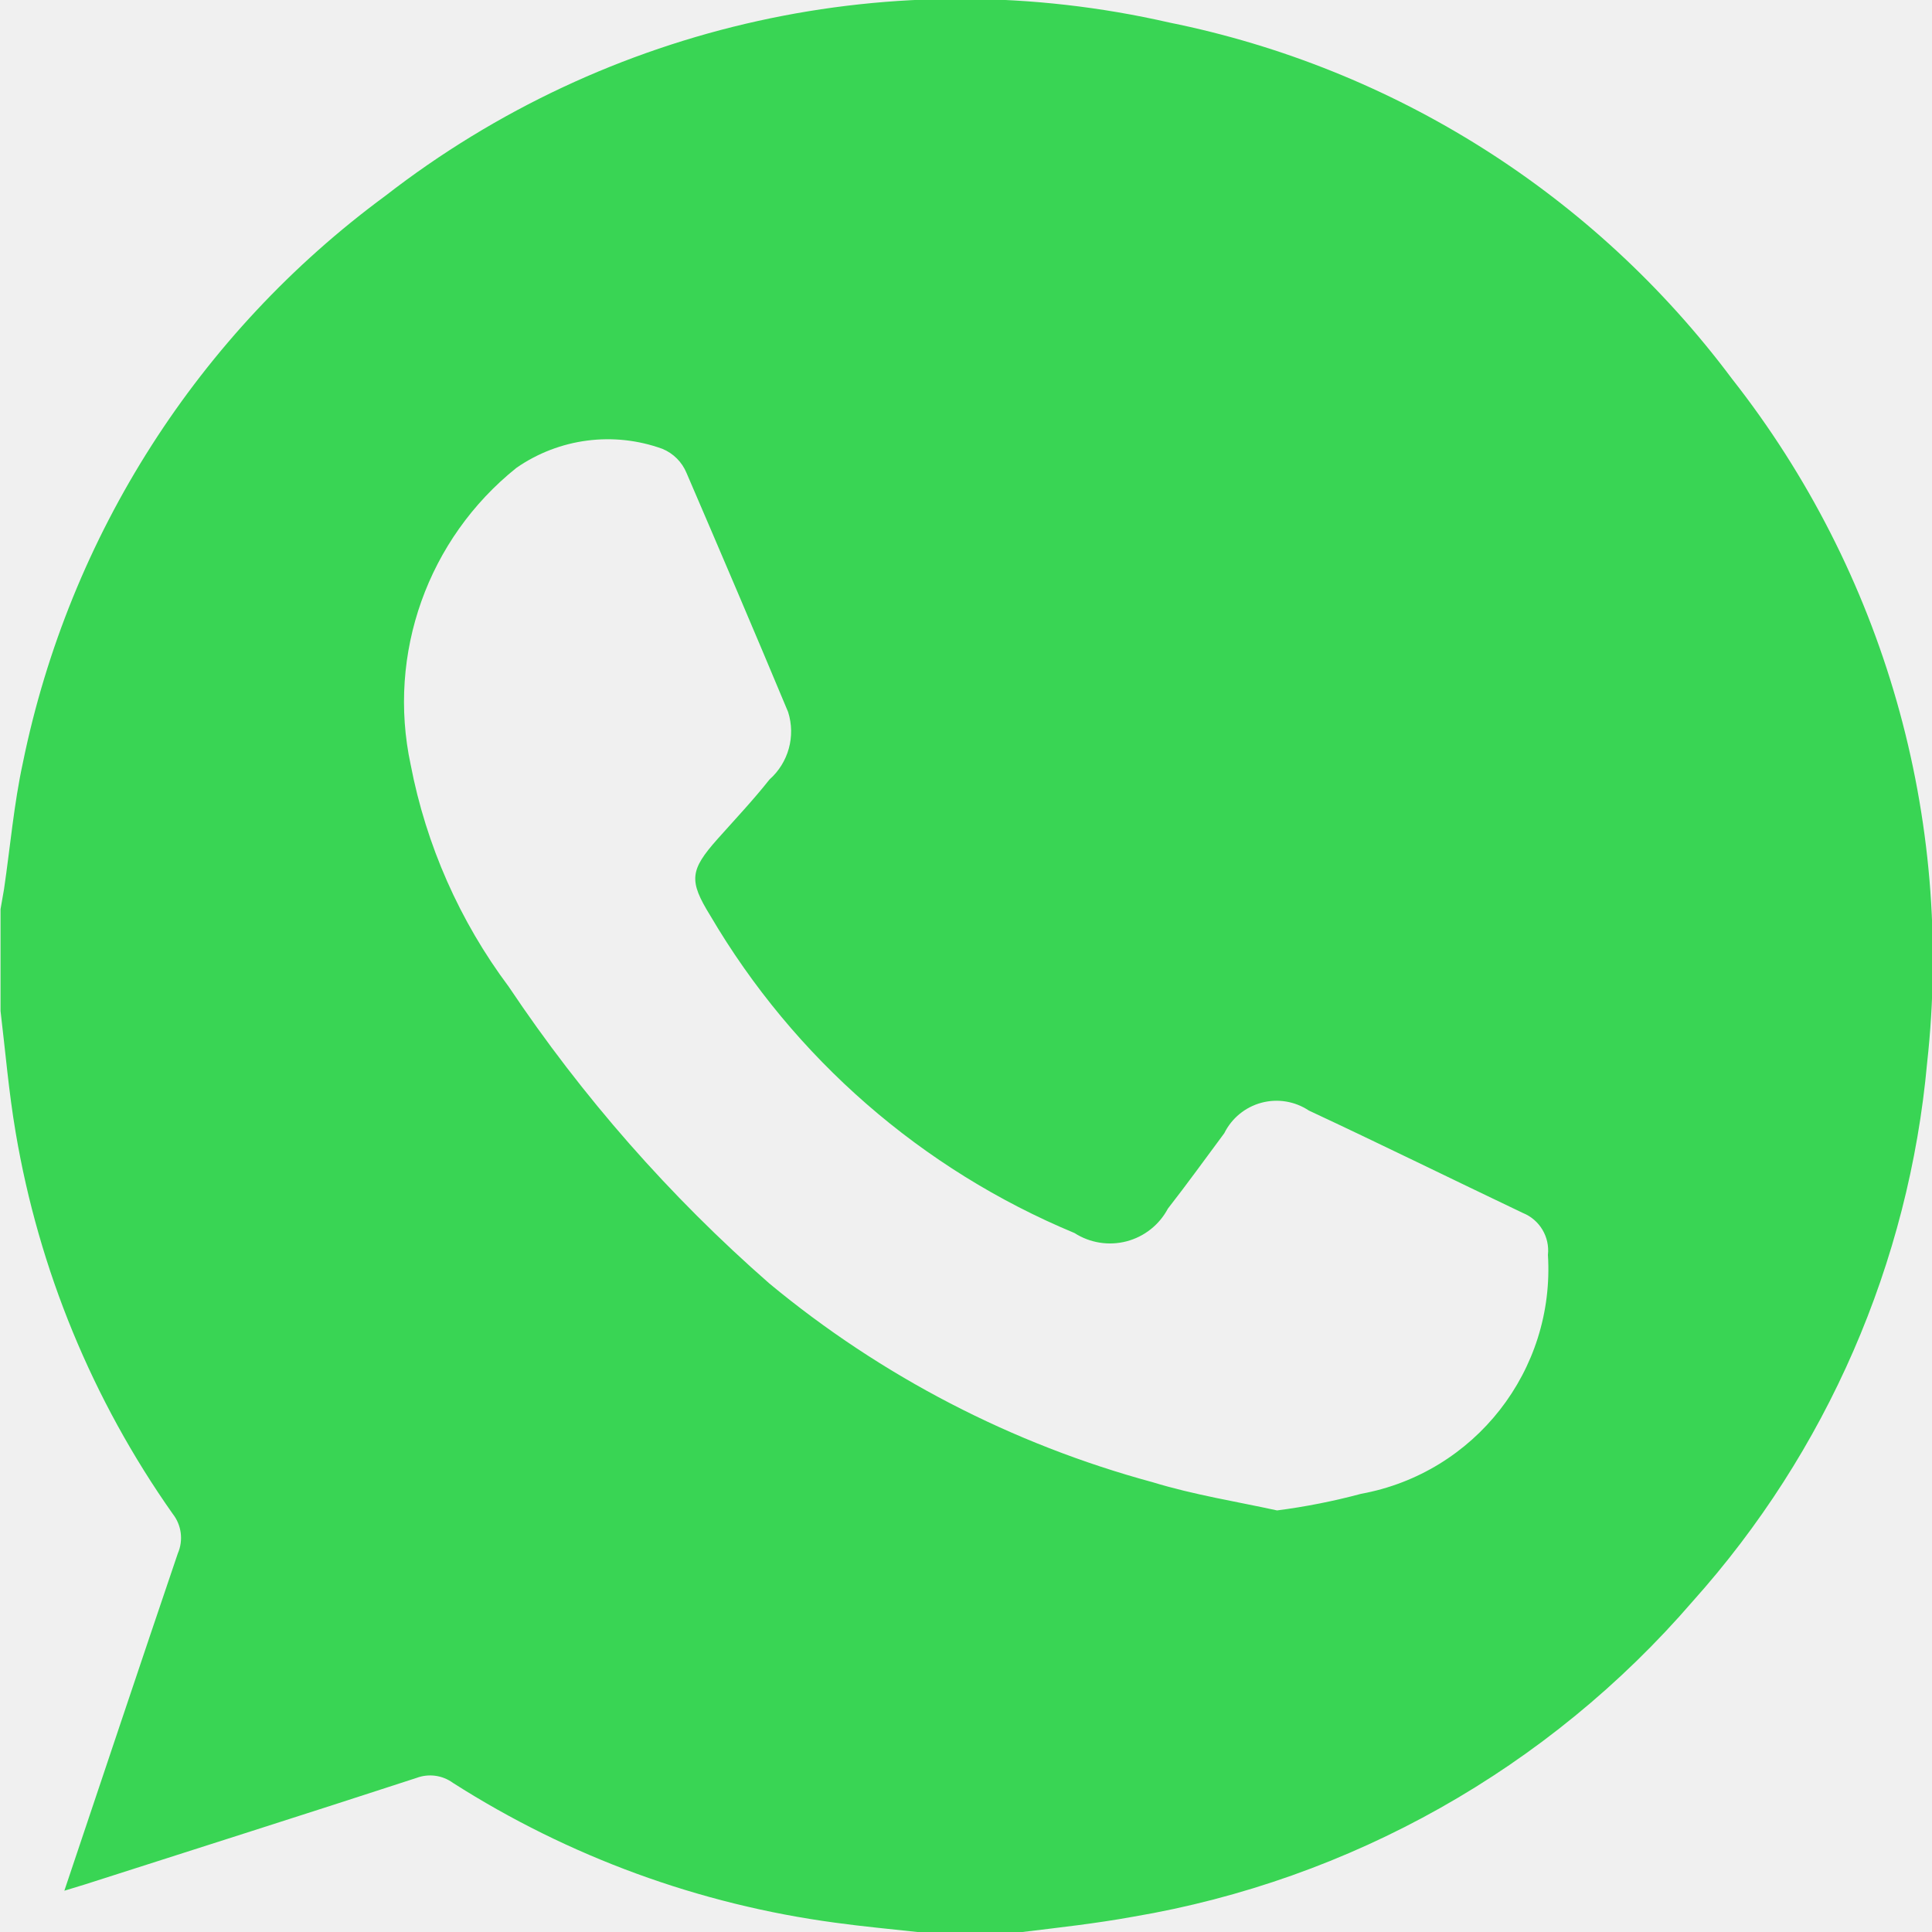
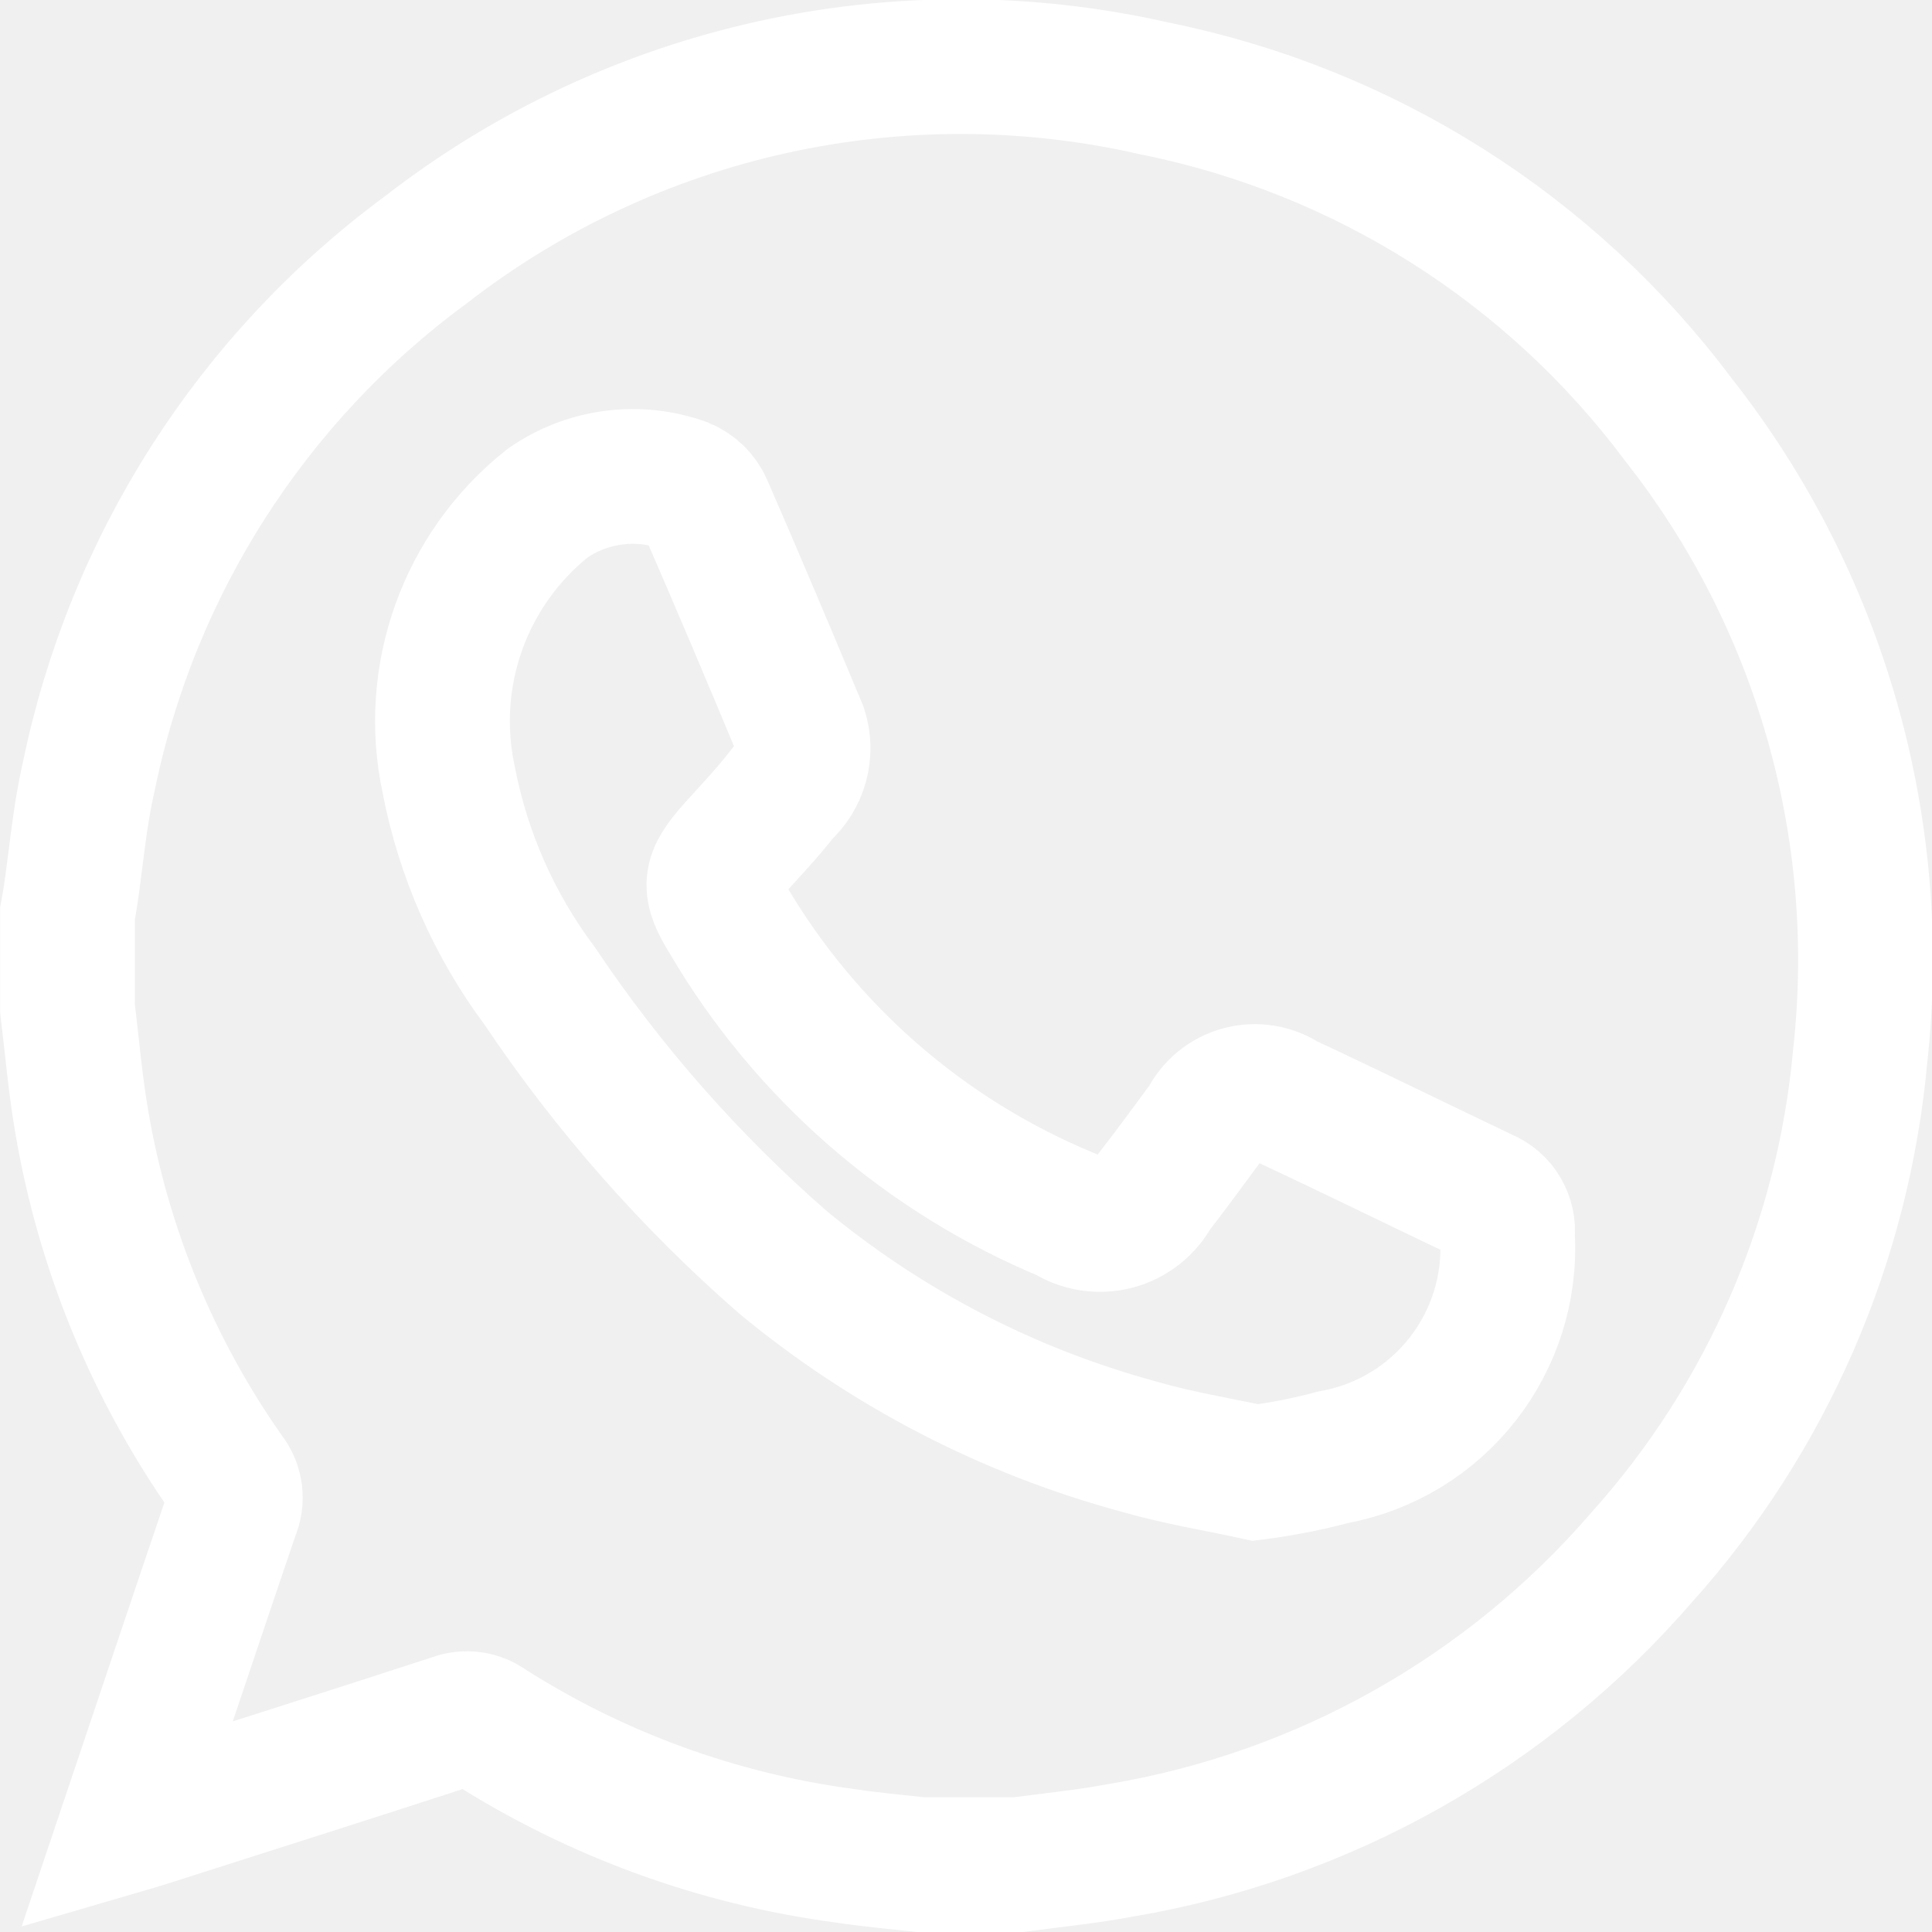
- <svg xmlns="http://www.w3.org/2000/svg" width="14.317" height="14.321" viewBox="0 0 14.317 14.321">
-   <path id="Path_54" data-name="Path 54" d="M-90.621-1195.367H-91.4c-.2-.022-.407-.041-.609-.069a7,7,0,0,1-2.833-1.036.287.287,0,0,0-.271-.037c-.818.267-1.637.526-2.456.789l-.154.047c.286-.851.561-1.675.841-2.5a.289.289,0,0,0-.038-.294,6.9,6.9,0,0,1-1.164-2.827c-.051-.3-.076-.6-.112-.9v-.755c.009-.05.018-.1.026-.149.046-.313.073-.63.14-.938a6.945,6.945,0,0,1,2.686-4.2,6.947,6.947,0,0,1,5.811-1.285,6.913,6.913,0,0,1,4.17,2.639,6.965,6.965,0,0,1,1.448,5.071,6.919,6.919,0,0,1-1.737,3.992,7.027,7.027,0,0,1-4.15,2.339C-90.077-1195.43-90.35-1195.4-90.621-1195.367Zm1.888-3.125a4.774,4.774,0,0,0,.622-.123,1.693,1.693,0,0,0,1.385-1.771.3.3,0,0,0-.186-.311c-.529-.252-1.055-.511-1.586-.759a.432.432,0,0,0-.627.168c-.139.187-.275.376-.418.559a.486.486,0,0,1-.692.181,5.643,5.643,0,0,1-2.7-2.353c-.16-.259-.152-.336.053-.567.13-.146.265-.289.386-.442a.476.476,0,0,0,.138-.5c-.247-.592-.5-1.184-.753-1.772a.329.329,0,0,0-.179-.179,1.188,1.188,0,0,0-1.082.141,2.222,2.222,0,0,0-.784,2.2,4.014,4.014,0,0,0,.727,1.646,11.187,11.187,0,0,0,1.932,2.2,7.544,7.544,0,0,0,2.841,1.473C-89.349-1198.607-89.026-1198.556-88.734-1198.492Z" transform="translate(98.2 1209.688)" fill="#39d554" />
+ <svg xmlns="http://www.w3.org/2000/svg" width="21.501" height="21.504" viewBox="0 0 21.501 21.504">
+   <path id="Path_54" data-name="Path 54" d="M-87.613-1189.688h-1.094c-.284-.031-.568-.057-.851-.1a9.779,9.779,0,0,1-3.958-1.447.4.4,0,0,0-.378-.052c-1.142.372-2.287.735-3.431,1.1-.063.02-.126.039-.215.065.4-1.188.784-2.339,1.175-3.488a.4.4,0,0,0-.052-.41,9.635,9.635,0,0,1-1.625-3.948c-.071-.415-.106-.835-.157-1.253v-1.054c.012-.069.026-.138.036-.208.064-.437.1-.879.2-1.31a9.7,9.7,0,0,1,3.752-5.868,9.707,9.707,0,0,1,8.118-1.795,9.658,9.658,0,0,1,5.825,3.685,9.725,9.725,0,0,1,2.023,7.081,9.66,9.66,0,0,1-2.426,5.575,9.817,9.817,0,0,1-5.8,3.267C-86.852-1189.776-87.234-1189.739-87.613-1189.688Zm2.637-4.364a6.62,6.62,0,0,0,.869-.171,2.364,2.364,0,0,0,1.935-2.473.418.418,0,0,0-.259-.434c-.739-.352-1.474-.714-2.216-1.06a.6.6,0,0,0-.876.235c-.194.261-.384.525-.584.781a.679.679,0,0,1-.967.253,7.882,7.882,0,0,1-3.774-3.287c-.224-.361-.213-.469.074-.792.181-.2.37-.4.539-.617a.665.665,0,0,0,.192-.7c-.345-.827-.693-1.653-1.051-2.474a.459.459,0,0,0-.25-.25,1.661,1.661,0,0,0-1.512.2,3.1,3.1,0,0,0-1.1,3.076,5.605,5.605,0,0,0,1.015,2.3,15.63,15.63,0,0,0,2.7,3.068,10.543,10.543,0,0,0,3.969,2.057C-85.835-1194.213-85.385-1194.142-84.976-1194.052Z" transform="translate(98.95 1210.442)" fill="none" stroke="#fff" stroke-width="1.5" />
</svg>
